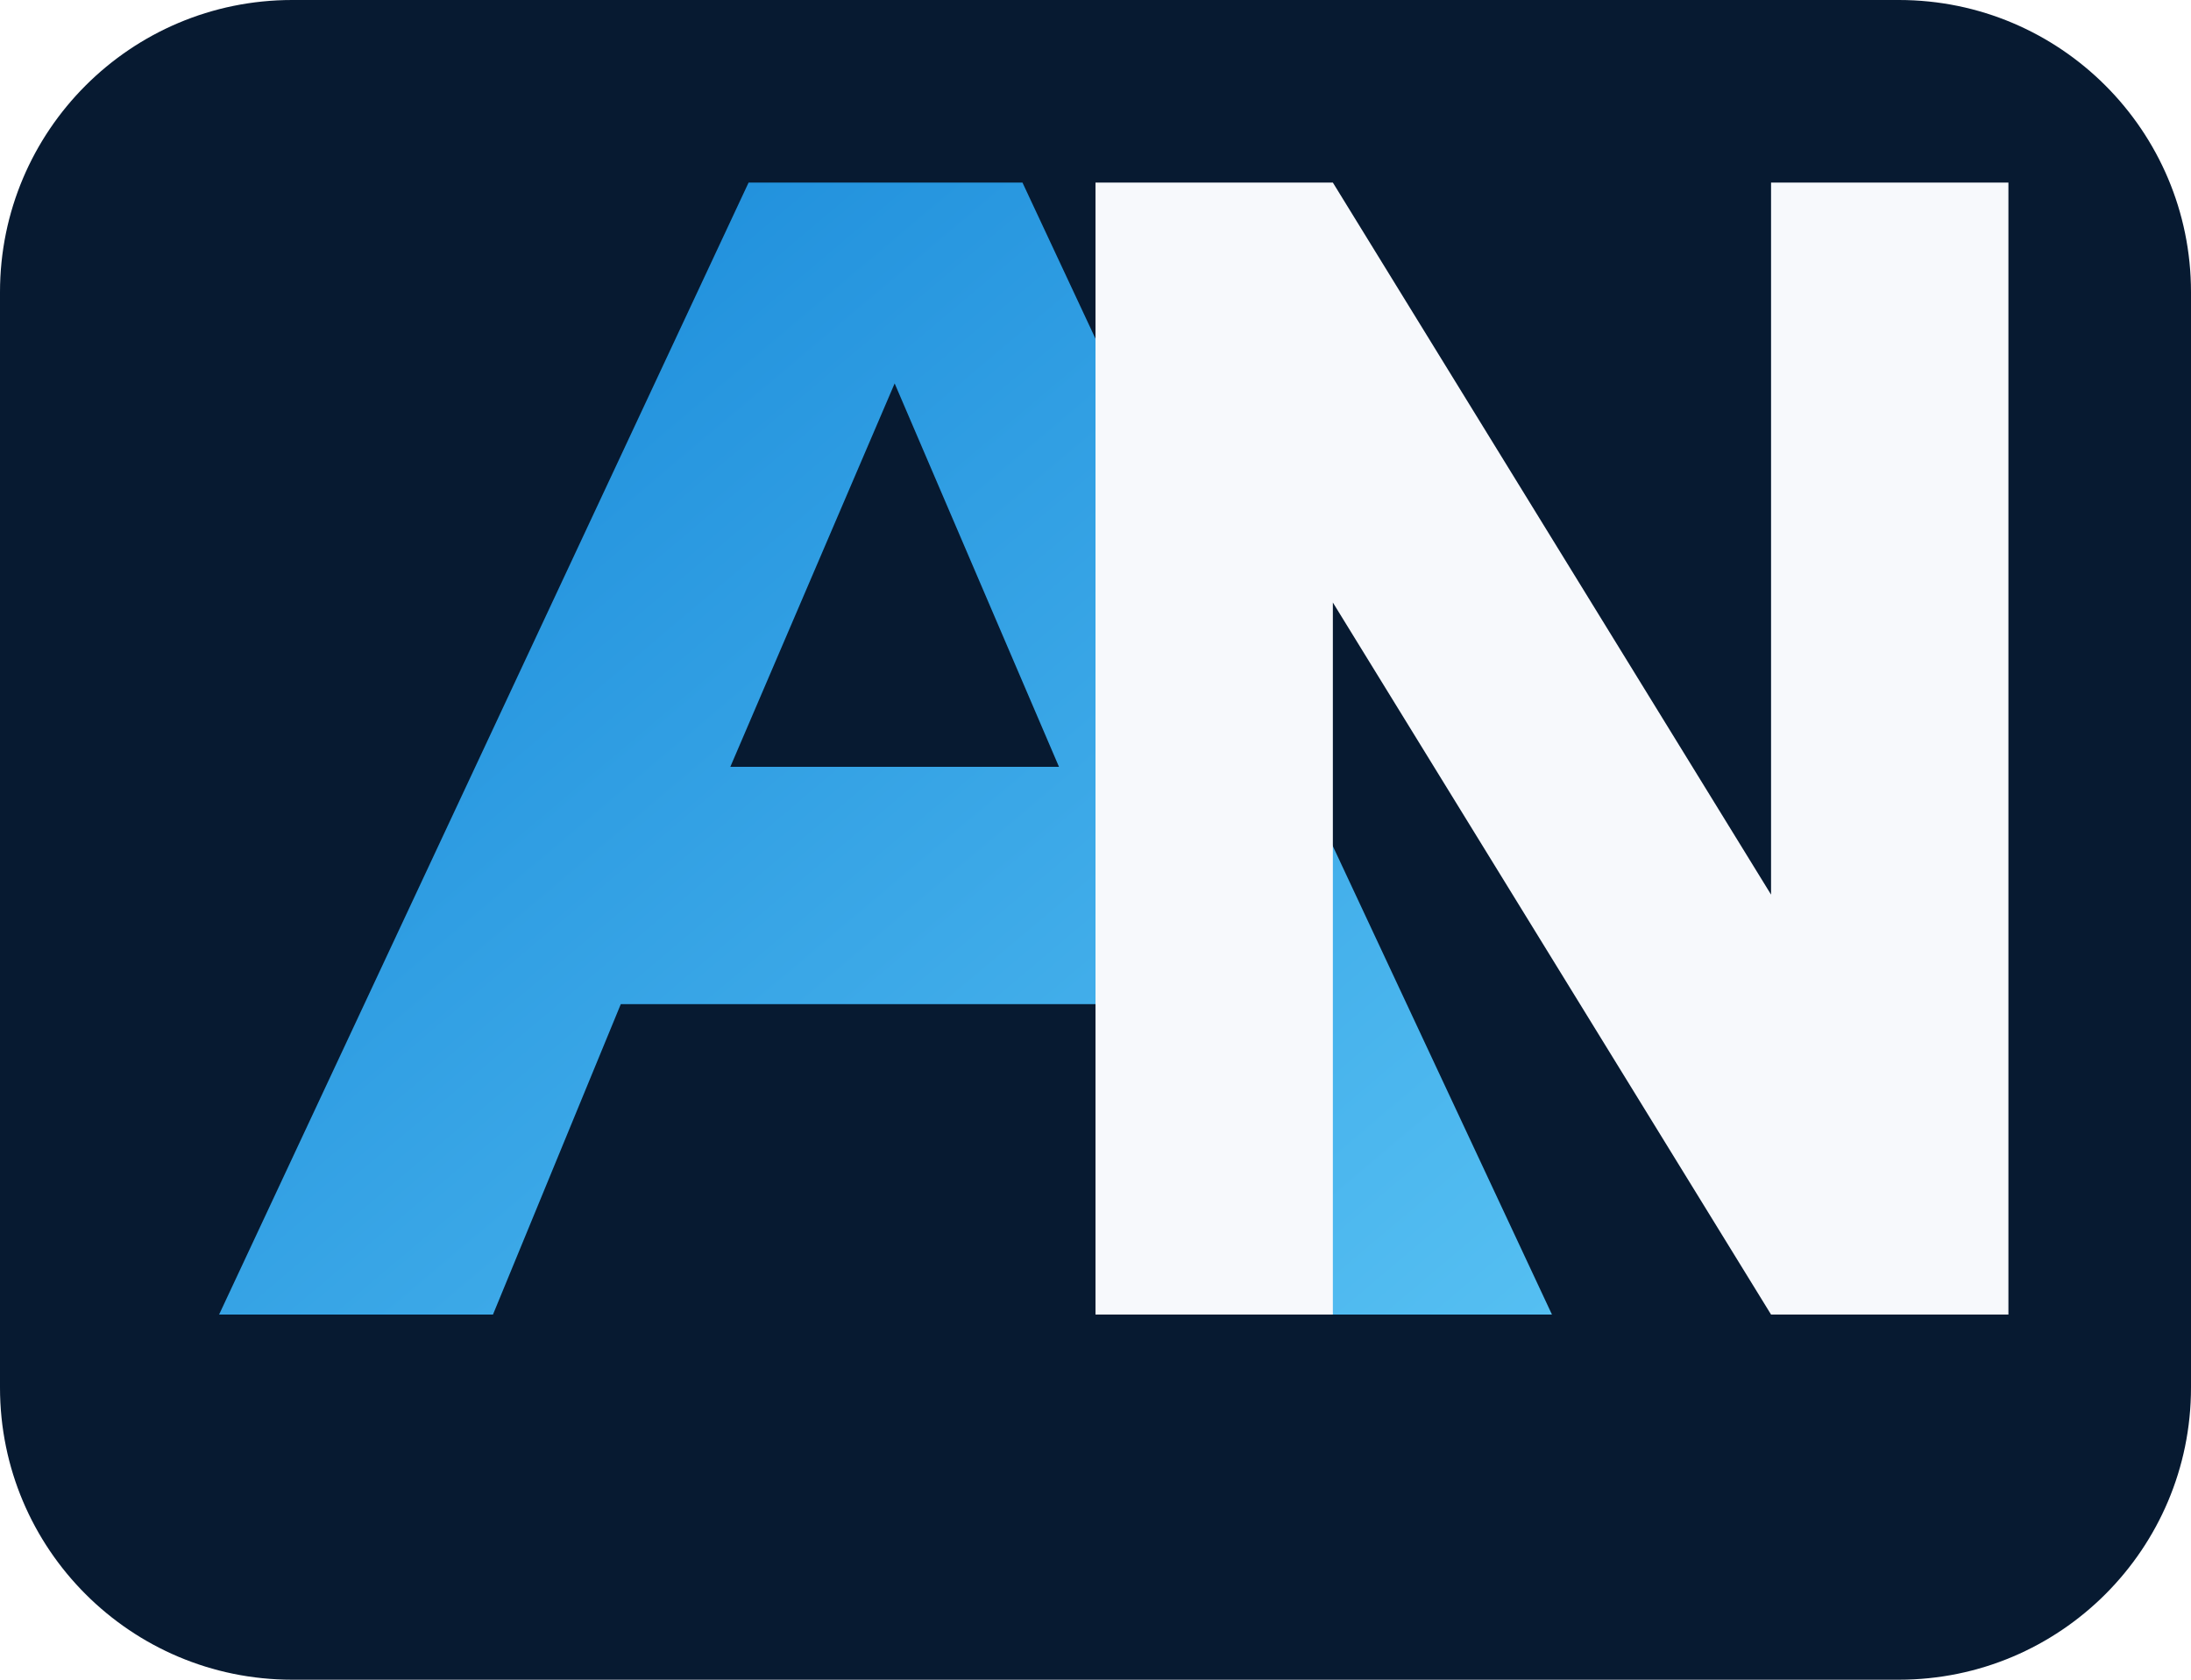
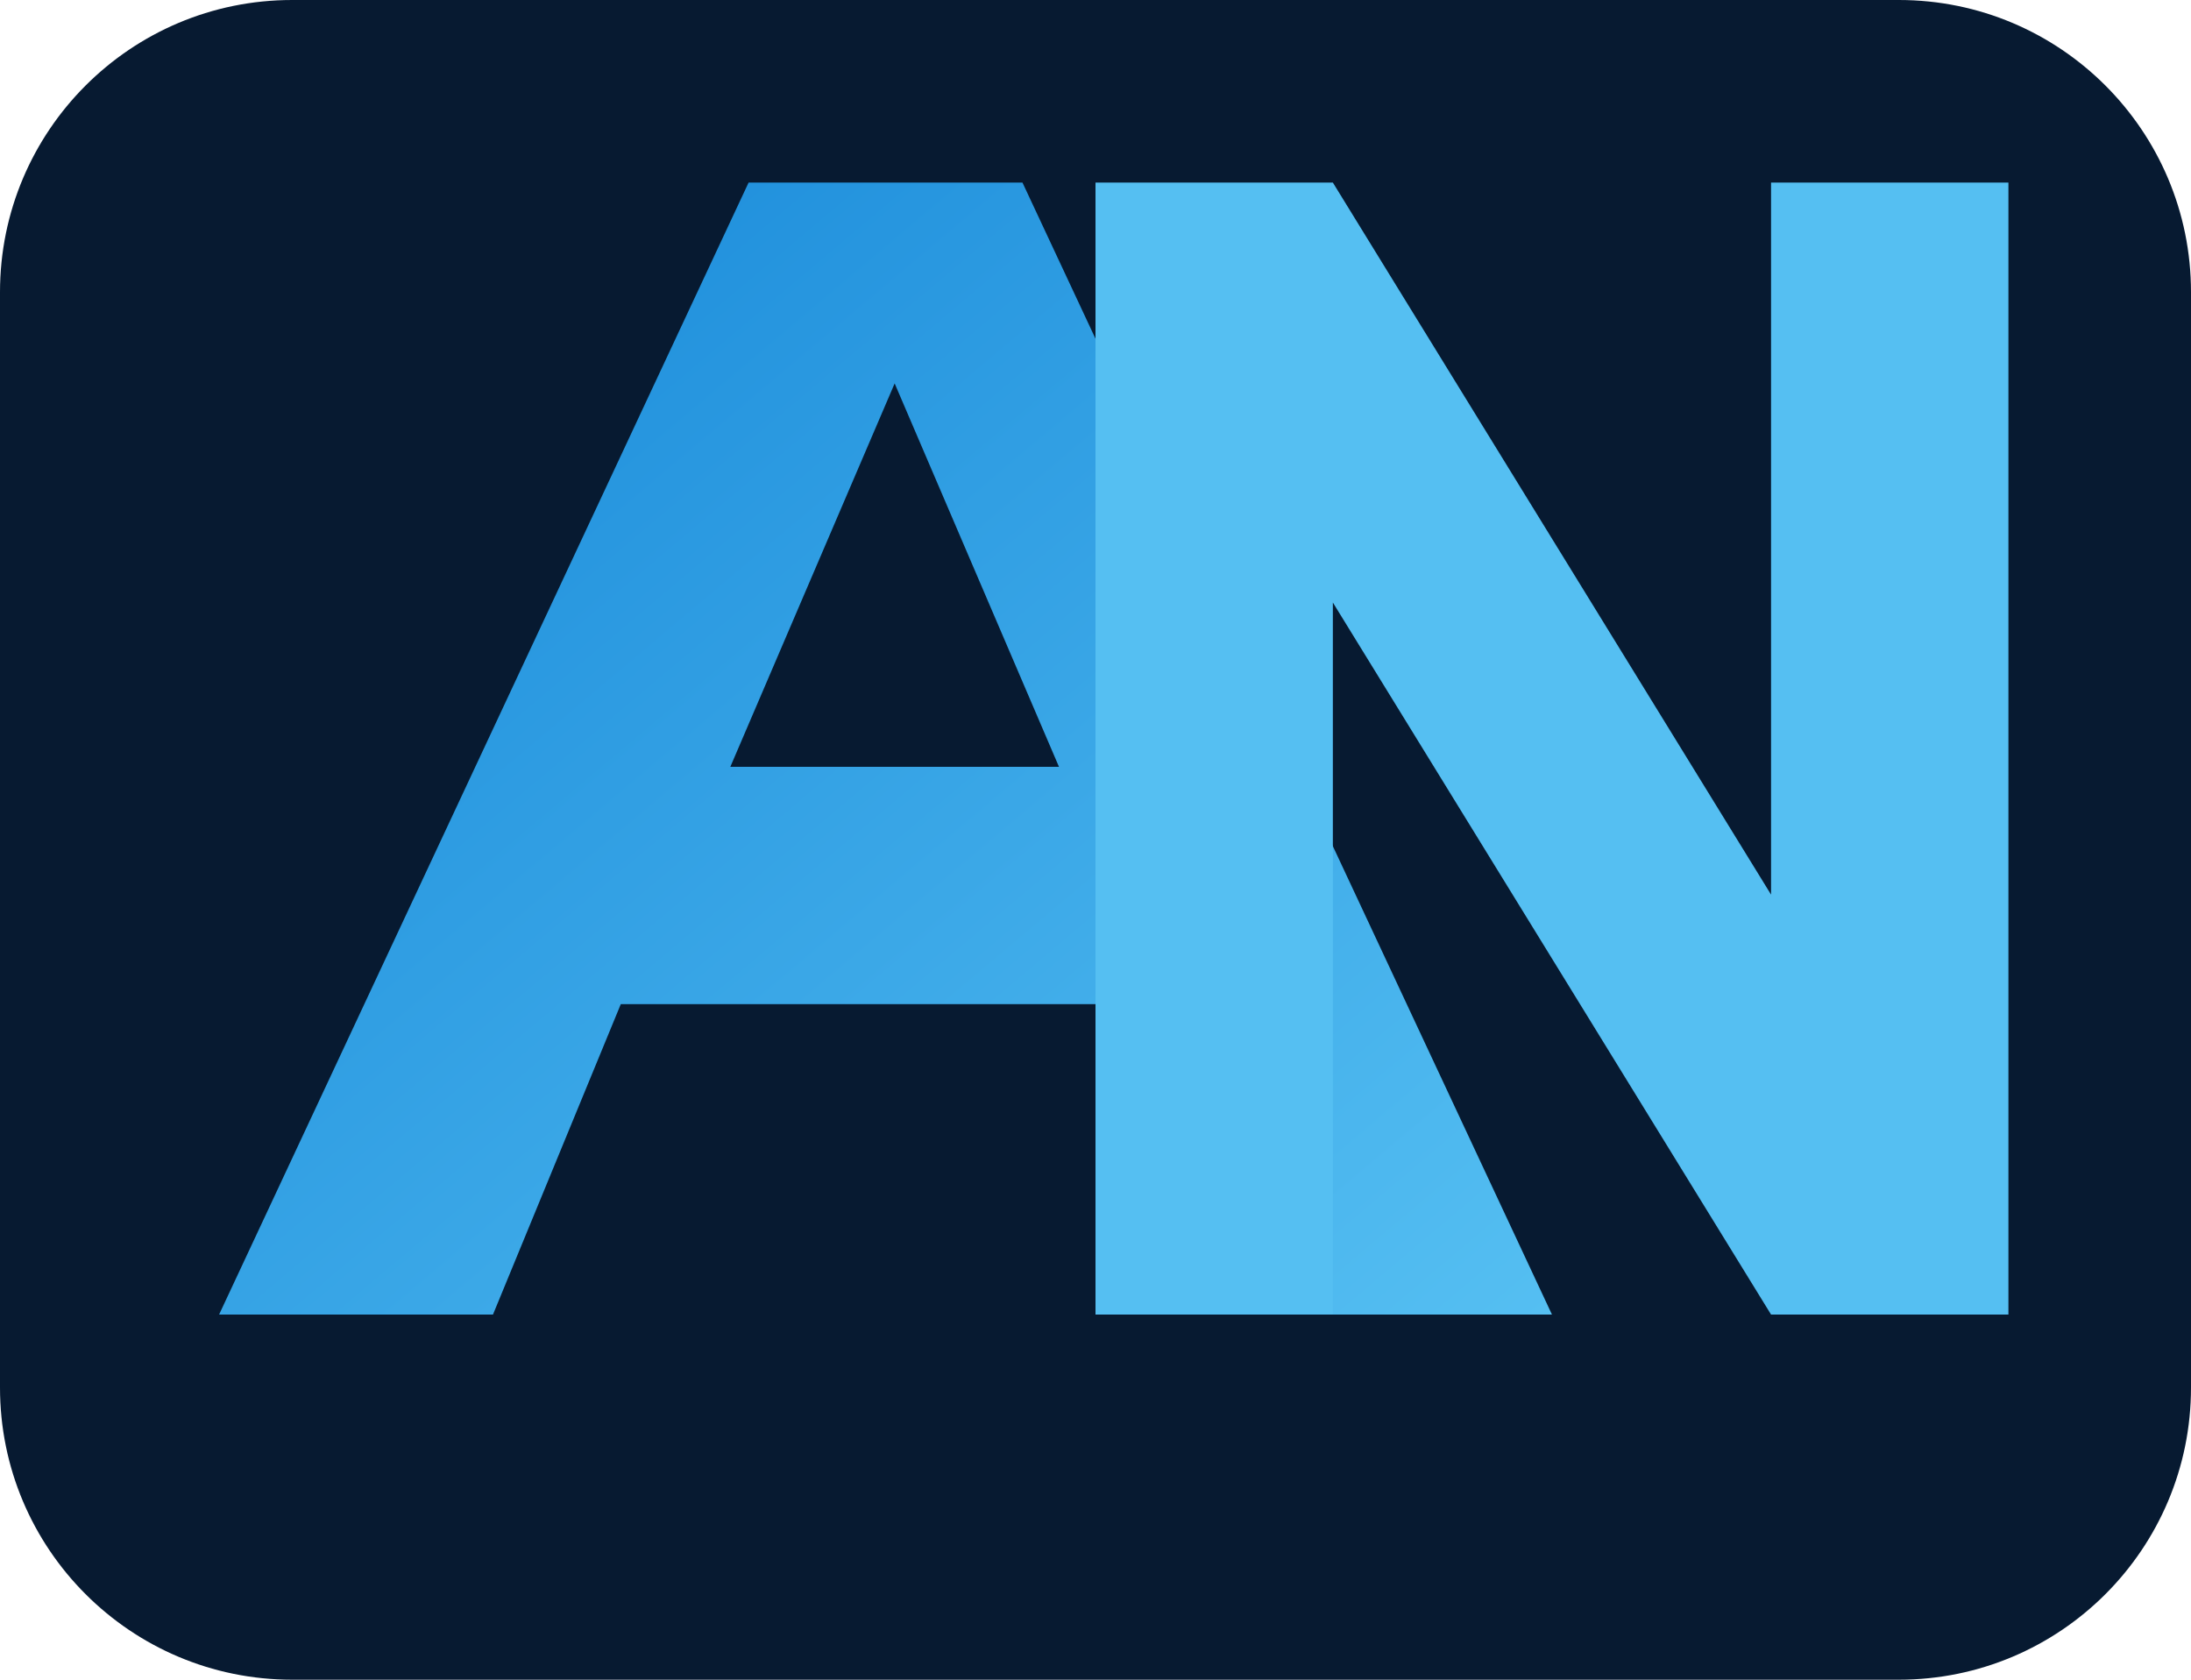
<svg xmlns="http://www.w3.org/2000/svg" viewBox="0 0 120 92">
  <defs>
    <linearGradient id="alphaMark" x1="0" y1="0" x2="1" y2="1">
      <stop offset="0" stop-color="#1687D8" />
      <stop offset="1" stop-color="#55BFF2" />
    </linearGradient>
  </defs>
  <rect width="120" height="92" rx="16" fill="#071A31" />
  <path d="M12 72 41 10h15l29 62H70l-7-17H34l-7 17H12Zm28-30h18l-9-21-9 21Z" fill="url(#alphaMark)" />
-   <path d="M60 10h13l24 39V10h13v62H97L73 33v39H60V10Z" fill="#F7F9FC" />
+   <path d="M60 10h13l24 39V10h13v62H97L73 33v39H60V10Z" fill="#55BFF2" />
</svg>
